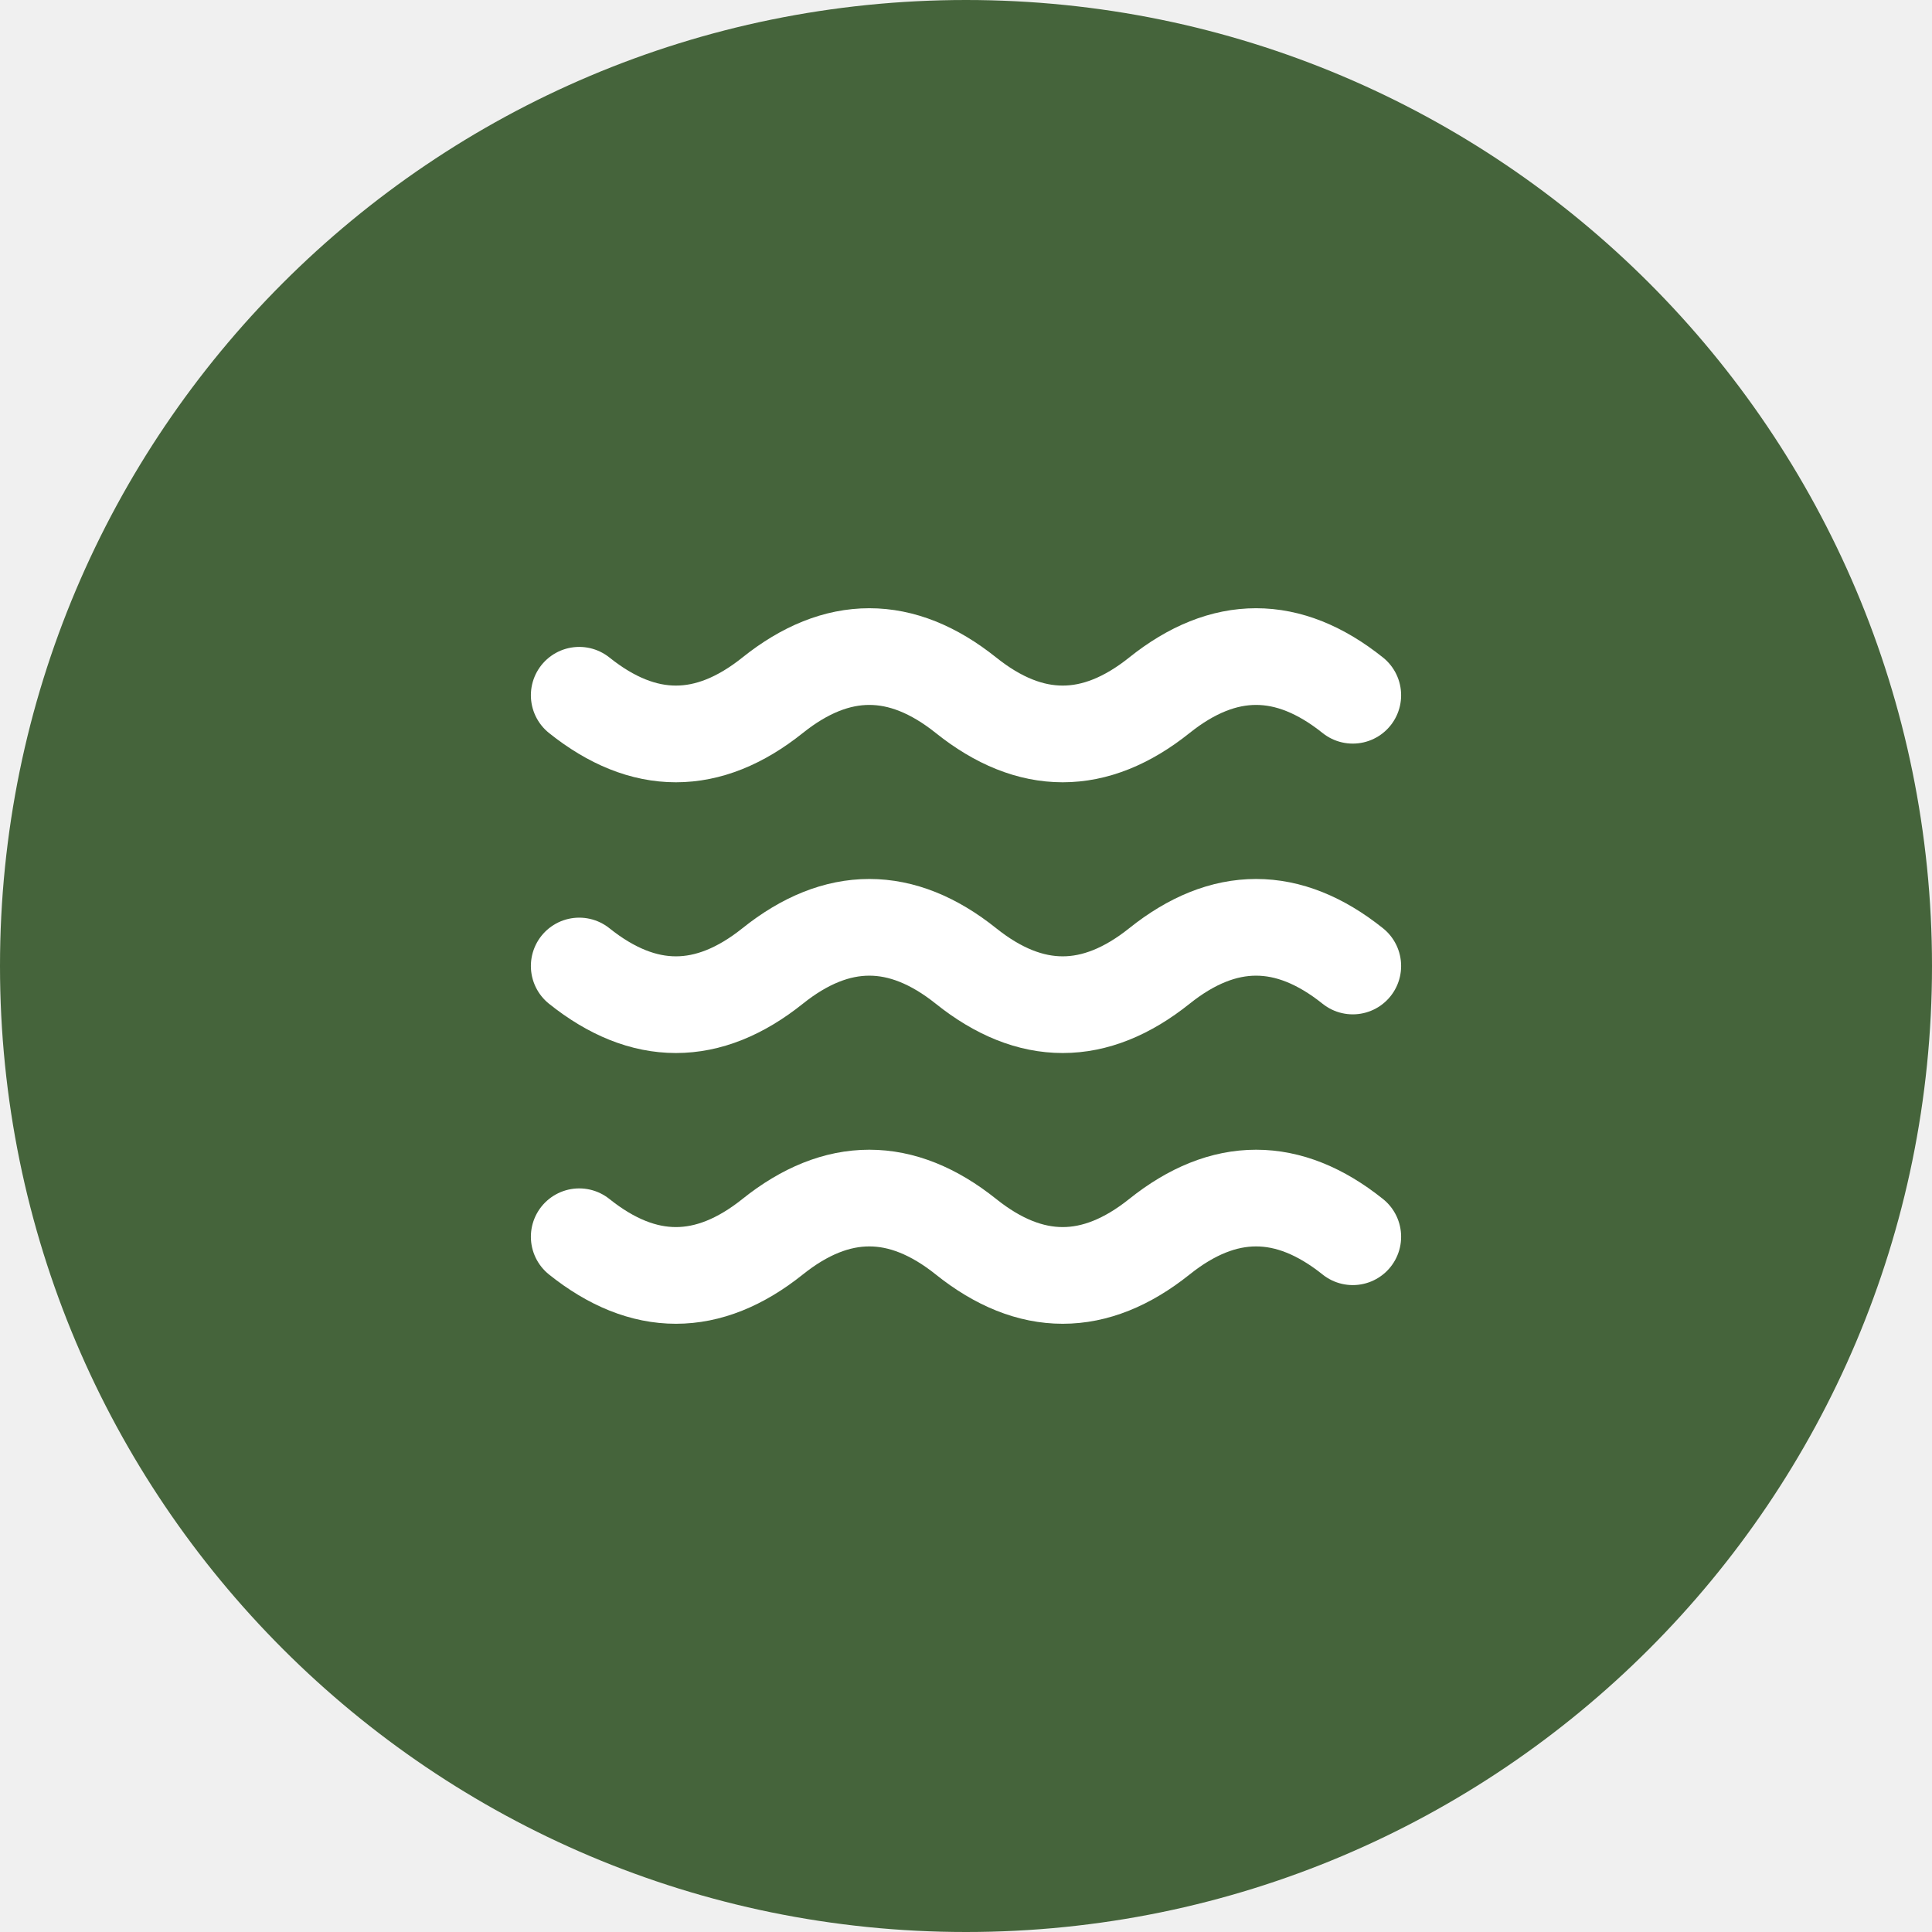
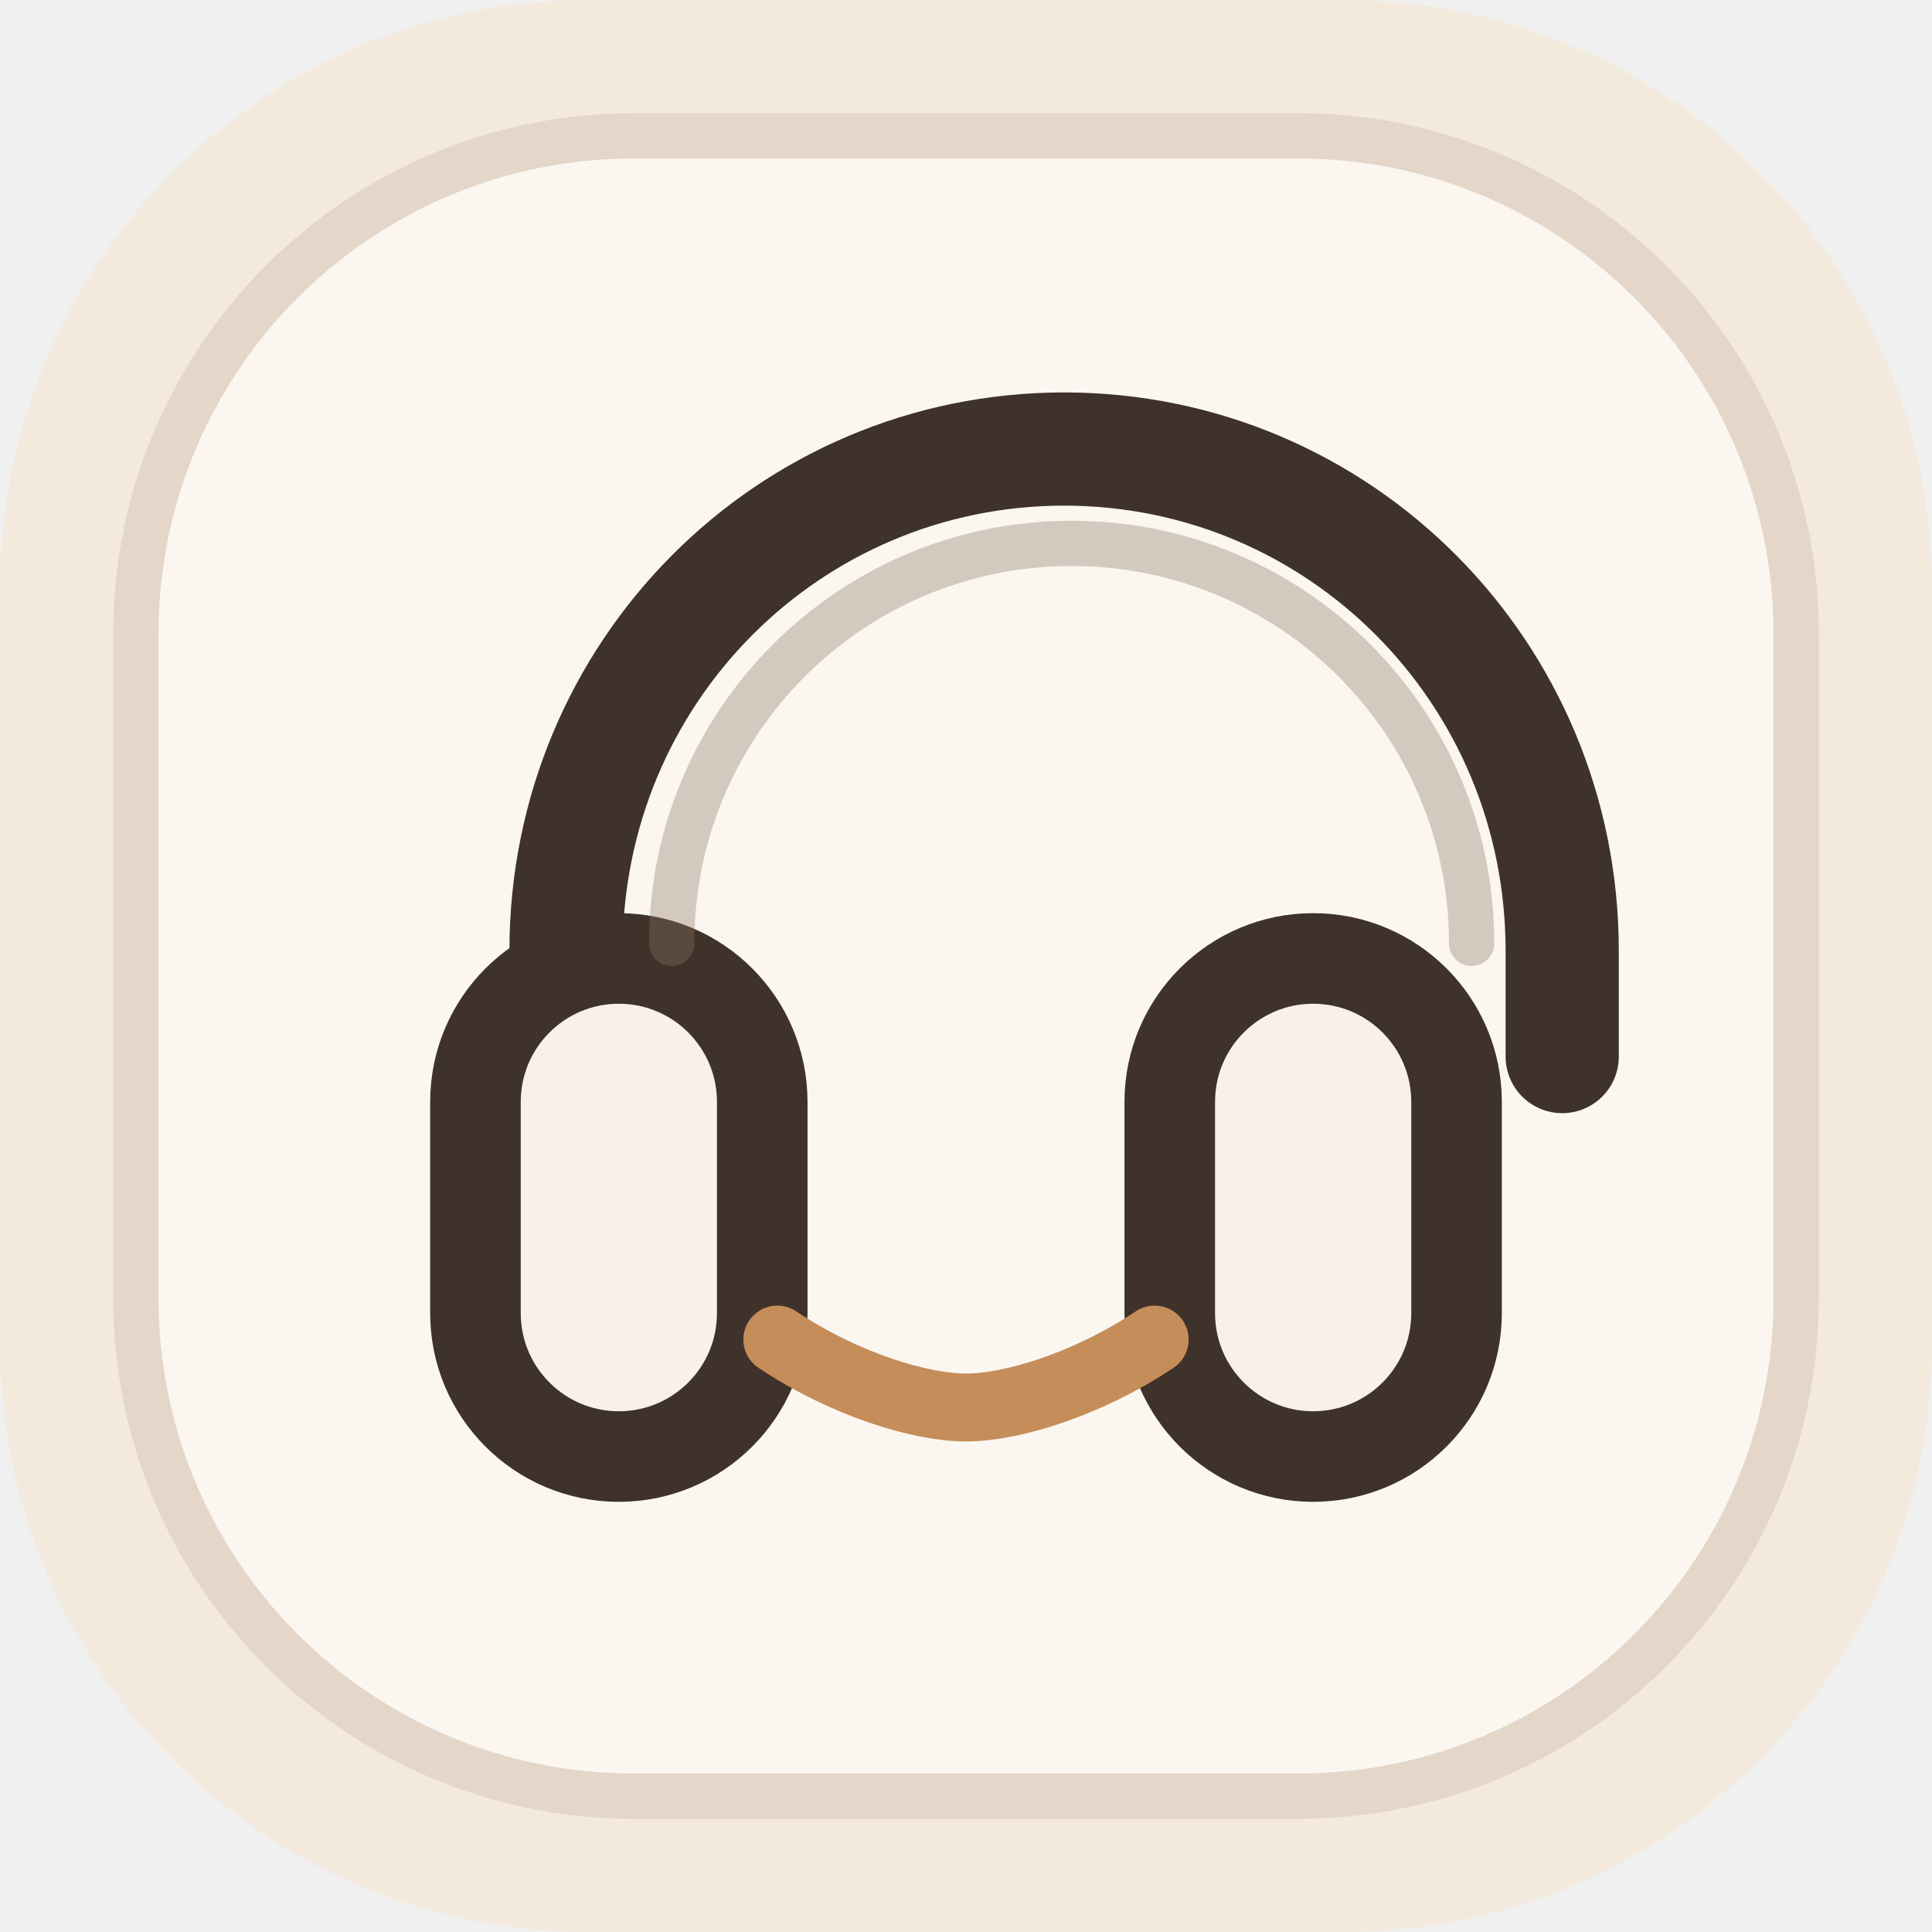
- <svg xmlns="http://www.w3.org/2000/svg" viewBox="0 0 512 512">
-   <rect width="512" height="512" rx="256" fill="#45643b" />
-   <svg x="133" y="133" width="246" height="246" viewBox="0 0 24 24" fill="none" stroke="#ffffff" stroke-width="2.5" stroke-linecap="round" stroke-linejoin="round">
-     <path d="M2 12q2.5 2 5 0t5 0 5 0 5 0" />
-     <path d="M2 19q2.5 2 5 0t5 0 5 0 5 0" />
-     <path d="M2 5q2.5 2 5 0t5 0 5 0 5 0" />
-   </svg>
+ <svg xmlns="http://www.w3.org/2000/svg" viewBox="0 0 512 512" fill="none">
+   <rect width="512" height="512" rx="156" fill="#F3E9DD" />
+   <rect x="36" y="36" width="440" height="440" rx="132" fill="#FBF6F0" stroke="#E4D6C8" stroke-width="12" />
+   <path d="M150 280v-28c0-73.902 59.098-133 132-133s132 59.098 132 133v28" stroke="#3E322A" stroke-width="30" stroke-linecap="round" stroke-linejoin="round" />
+   <rect x="126" y="254" width="76" height="132" rx="38" fill="#F8F1E8" stroke="#3E322A" stroke-width="24" />
+   <rect x="310" y="254" width="76" height="132" rx="38" fill="#F8F1E8" stroke="#3E322A" stroke-width="24" />
+   <path d="M206 355c18 12 38 18 50 18s32-6 50-18" stroke="#C58D5A" stroke-width="18" stroke-linecap="round" />
+   <path d="M178 250c0-58.542 47.458-106 106-106s106 47.458 106 106" stroke="#8D7763" stroke-opacity="0.35" stroke-width="12" stroke-linecap="round" />
</svg>
